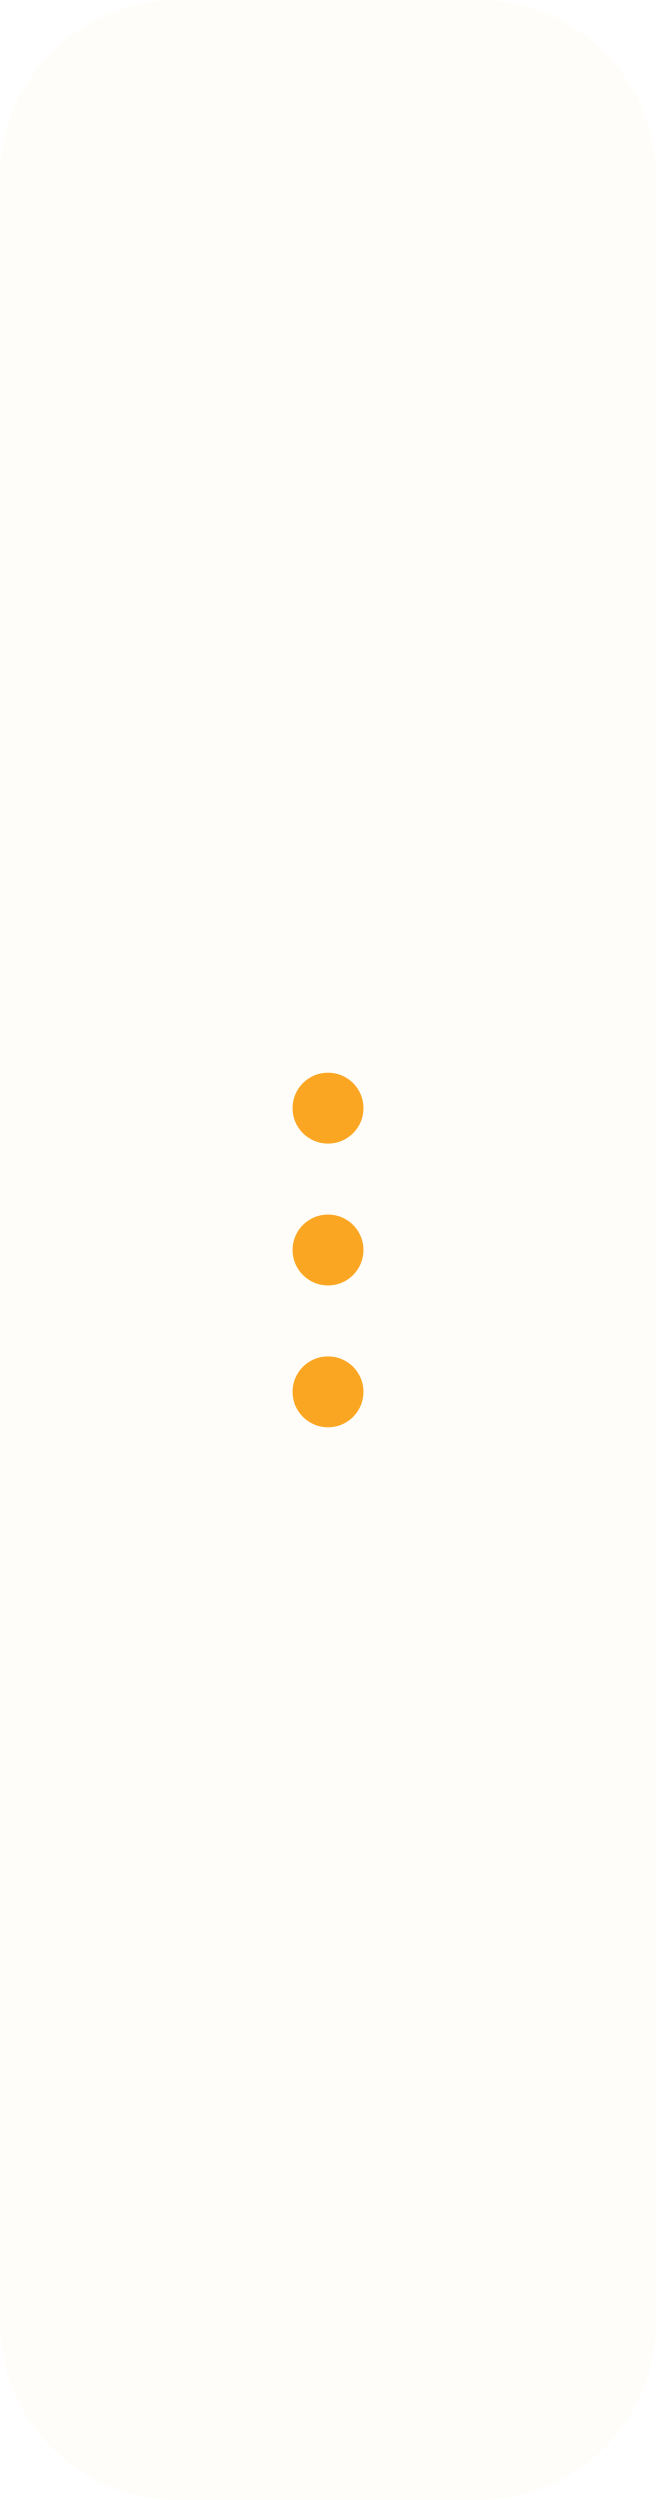
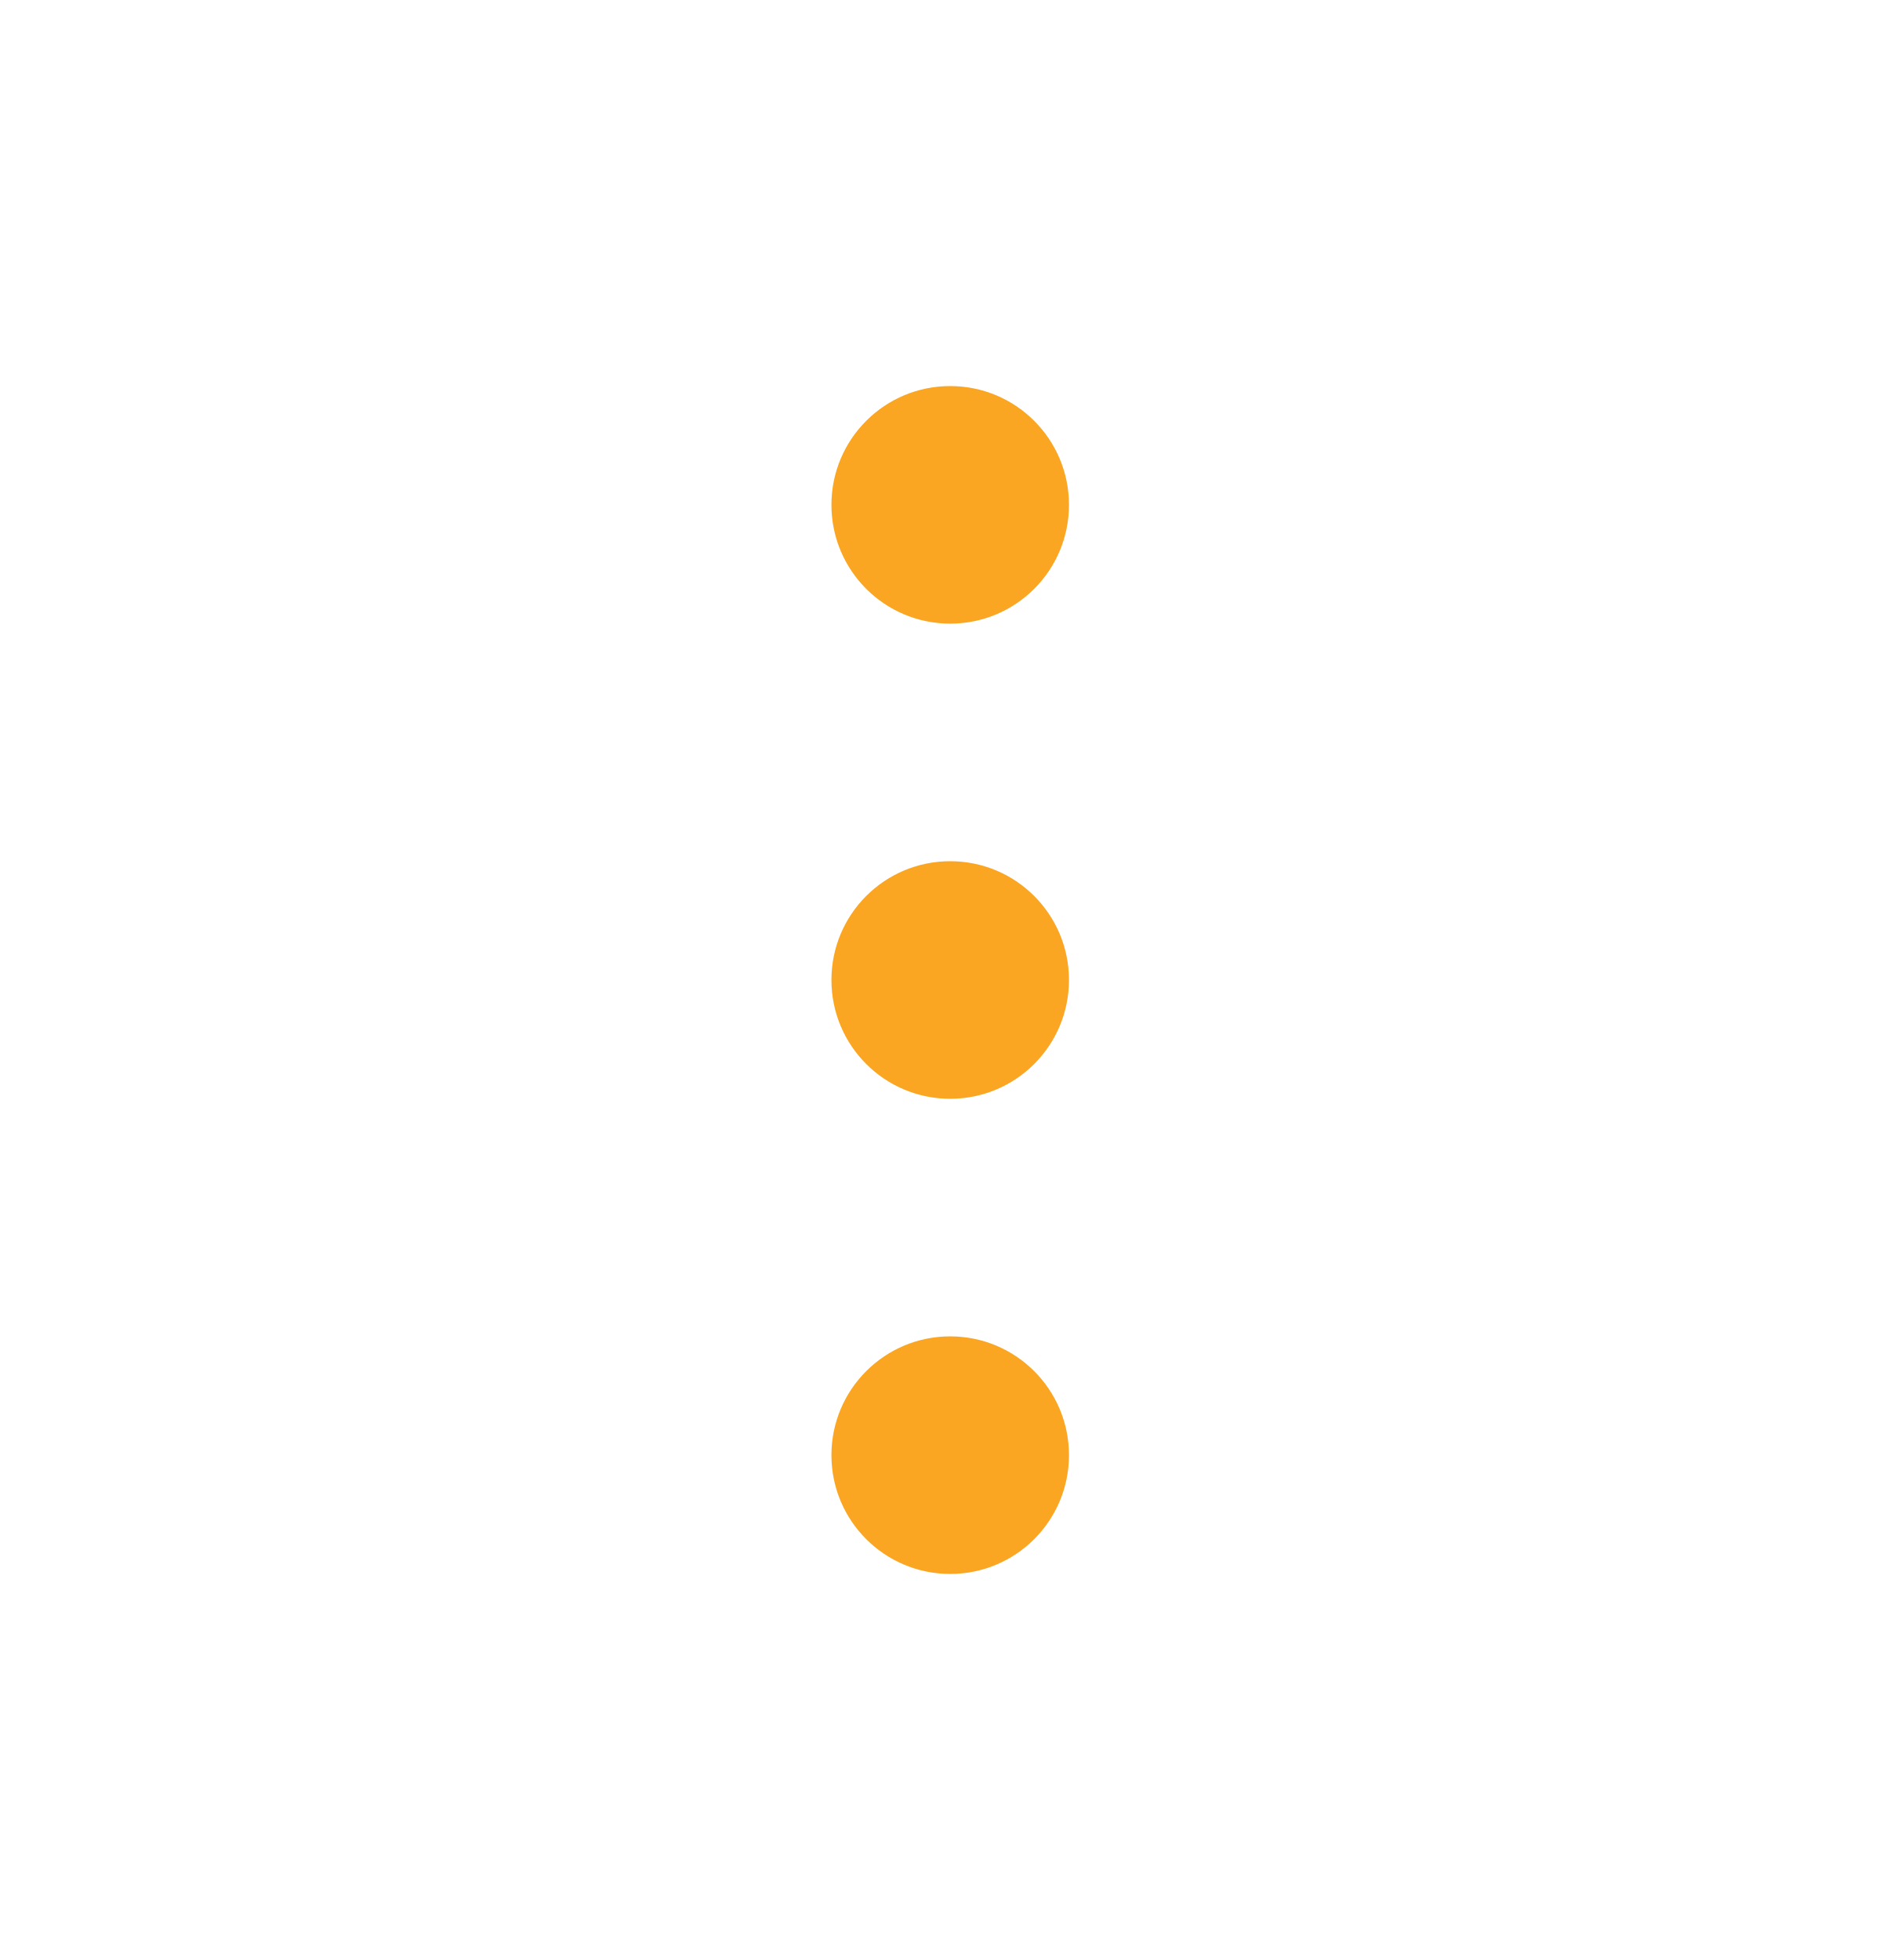
- <svg xmlns="http://www.w3.org/2000/svg" width="37" height="141" viewBox="0 0 37 141" fill="none">
-   <rect width="37" height="141" rx="10" fill="#FFF7E3" fill-opacity="0.2" />
-   <path d="M18.5 64.5C19.605 64.5 20.5 63.605 20.5 62.5C20.5 61.395 19.605 60.5 18.5 60.5C17.395 60.5 16.5 61.395 16.5 62.5C16.5 63.605 17.395 64.5 18.5 64.5Z" fill="#FBA622" />
-   <path d="M18.5 72.5C19.605 72.5 20.5 71.605 20.5 70.5C20.5 69.395 19.605 68.5 18.5 68.5C17.395 68.5 16.5 69.395 16.5 70.5C16.5 71.605 17.395 72.5 18.5 72.5Z" fill="#FBA622" />
-   <path d="M18.5 80.5C19.605 80.5 20.5 79.605 20.5 78.5C20.5 77.395 19.605 76.5 18.5 76.5C17.395 76.5 16.5 77.395 16.5 78.5C16.5 79.605 17.395 80.5 18.5 80.5Z" fill="#FBA622" />
+ <svg xmlns="http://www.w3.org/2000/svg" width="32" height="33" viewBox="0 0 32 33" fill="none">
+   <path d="M16 10.5C17.105 10.5 18 9.605 18 8.5C18 7.395 17.105 6.5 16 6.5C14.895 6.5 14 7.395 14 8.5C14 9.605 14.895 10.5 16 10.5Z" fill="#FBA622" />
+   <path d="M16 18.5C17.105 18.5 18 17.605 18 16.5C18 15.395 17.105 14.5 16 14.5C14.895 14.5 14 15.395 14 16.5C14 17.605 14.895 18.5 16 18.5Z" fill="#FBA622" />
+   <path d="M16 26.5C17.105 26.5 18 25.605 18 24.5C18 23.395 17.105 22.5 16 22.5C14.895 22.5 14 23.395 14 24.5C14 25.605 14.895 26.5 16 26.5Z" fill="#FBA622" />
</svg>
